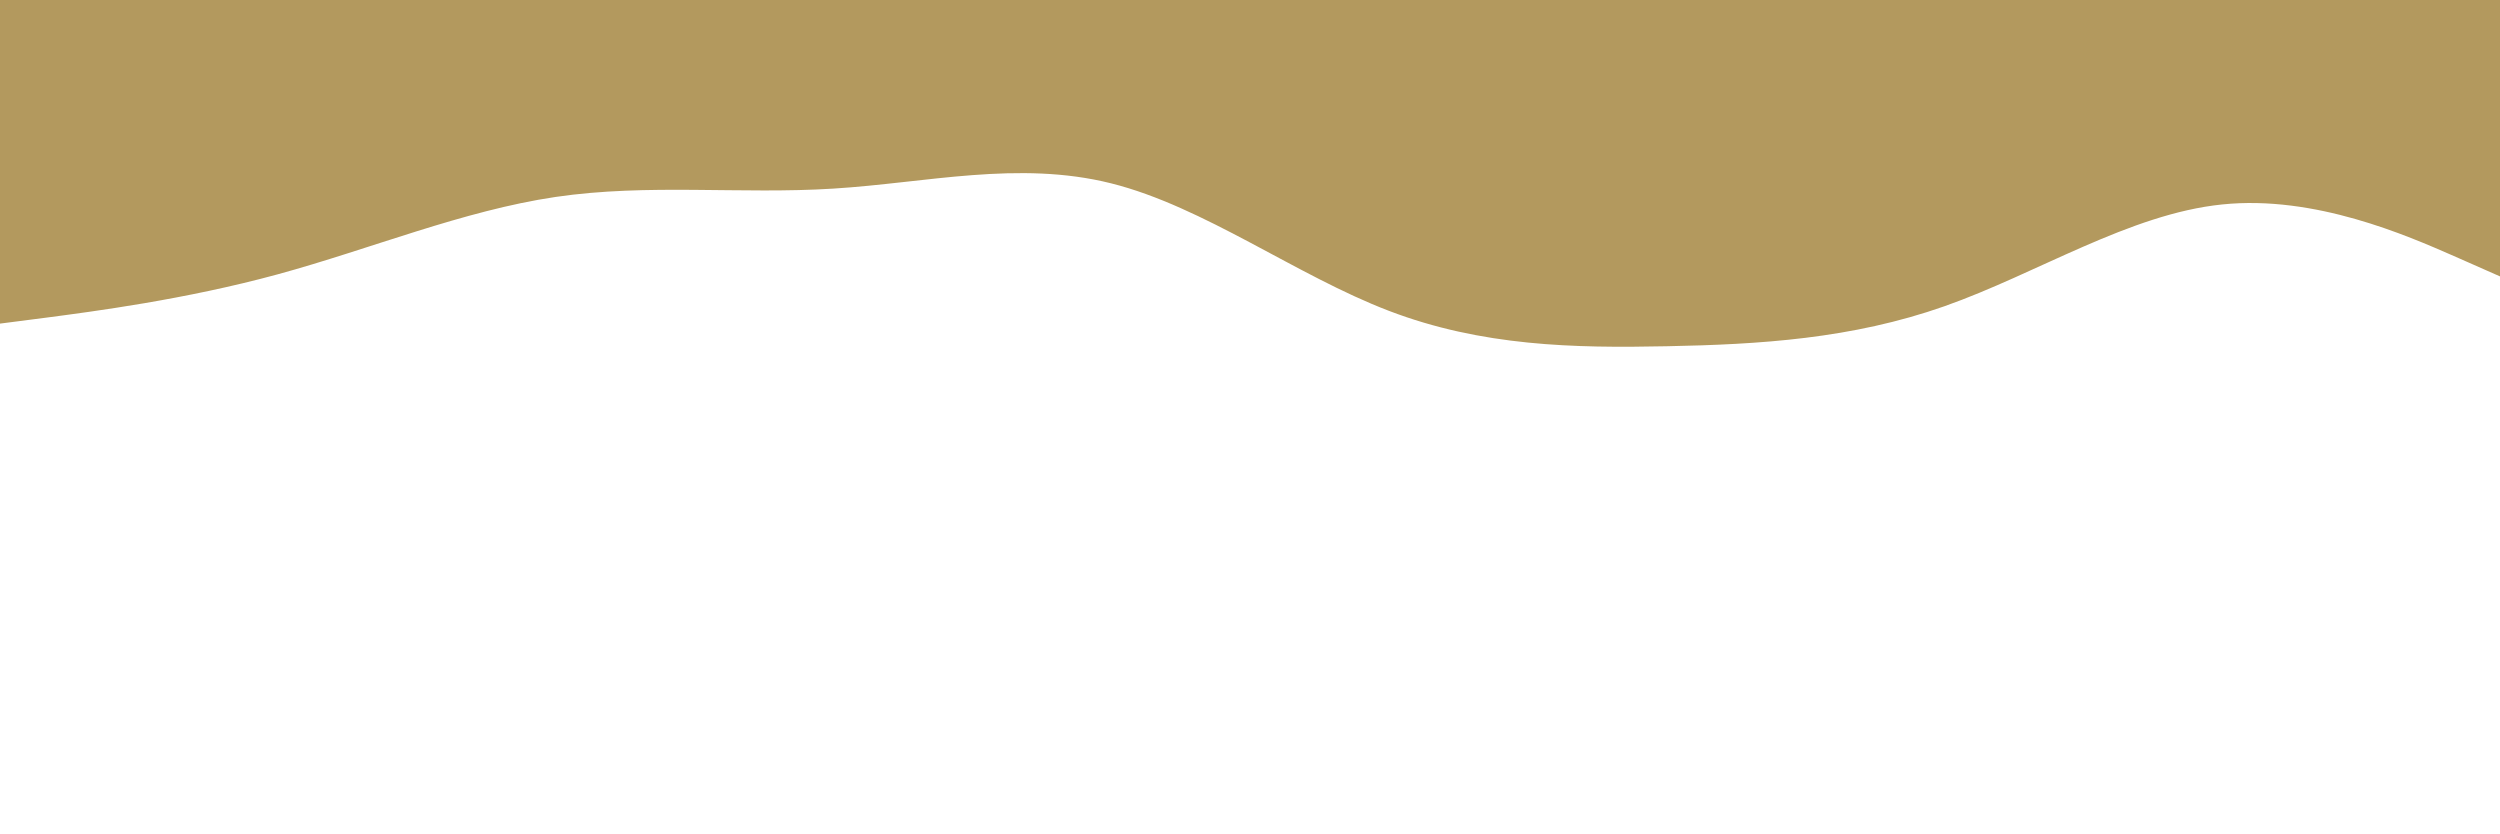
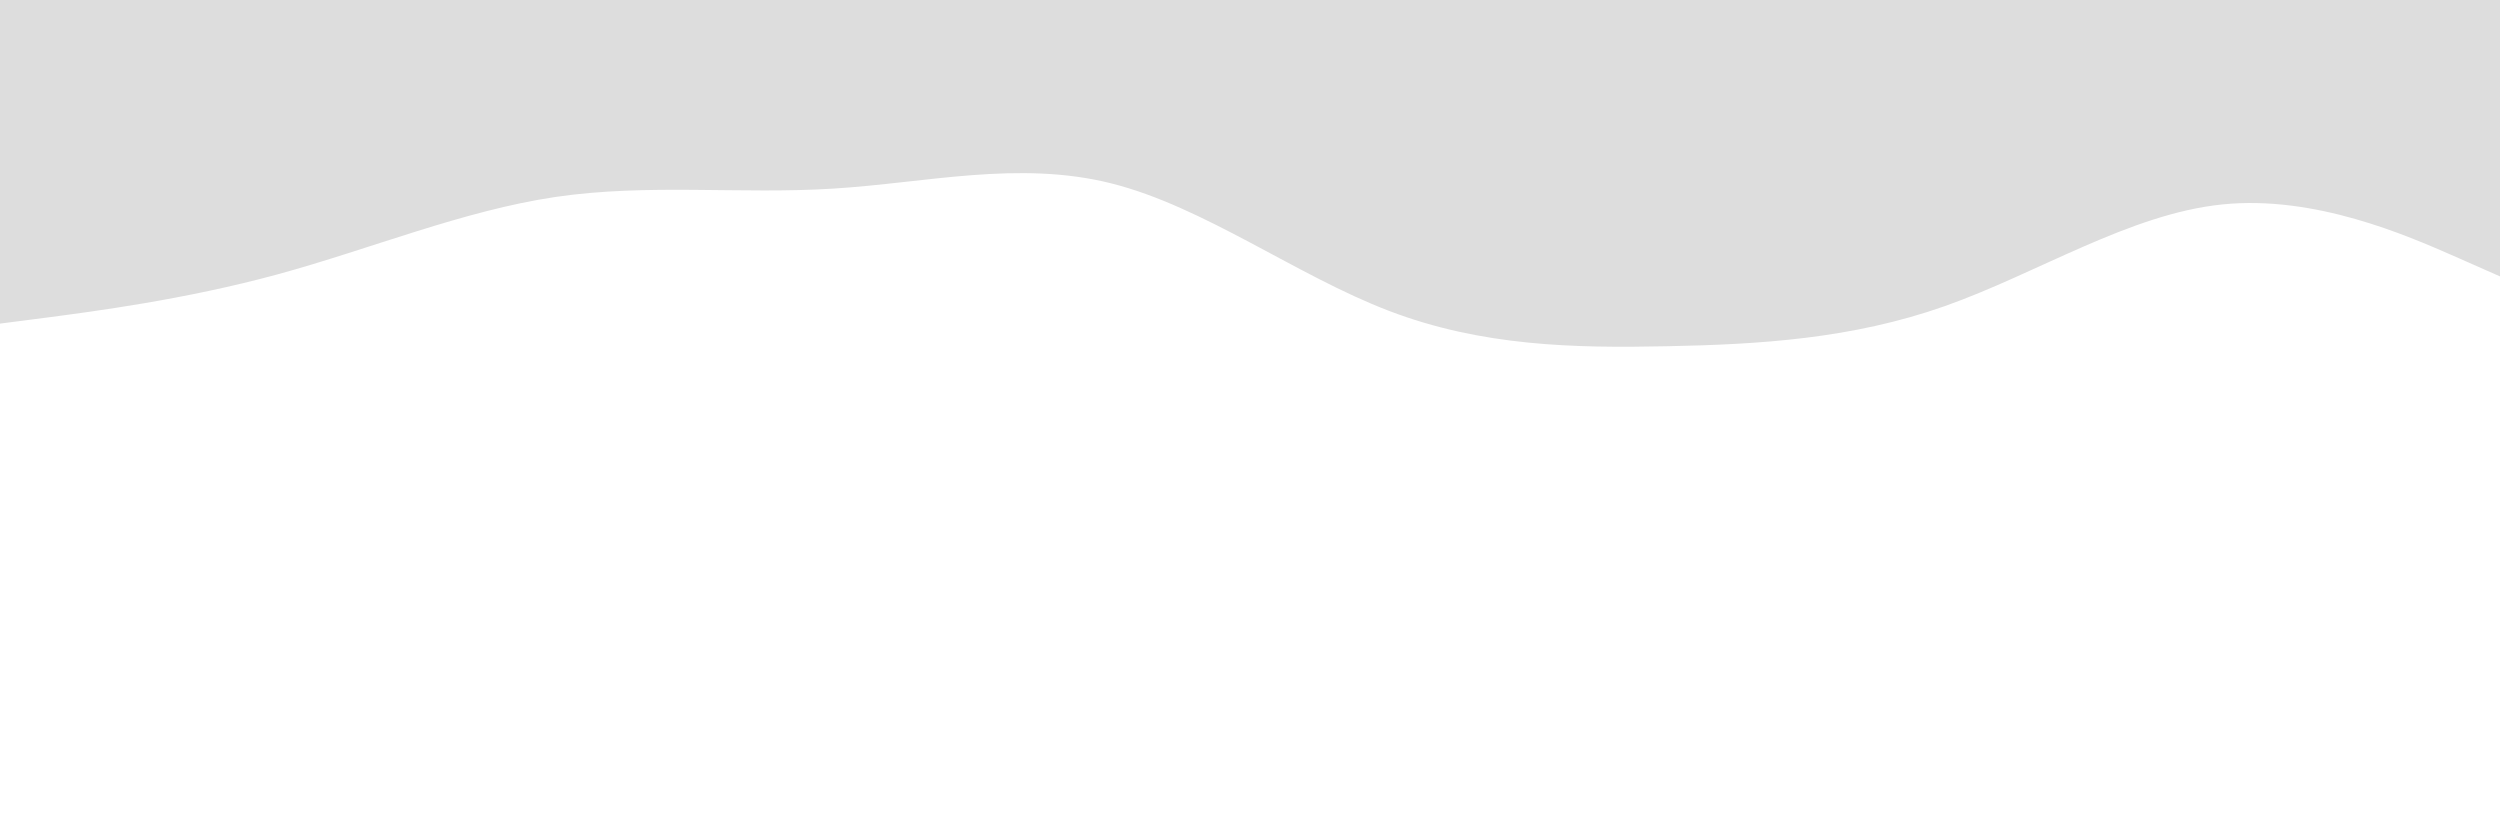
<svg xmlns="http://www.w3.org/2000/svg" id="visual" viewBox="0 0 1800 600" width="1800" height="600" version="1.1">
  <rect x="0" y="0" width="1800" height="600" fill="#00122000" />
-   <path d="M0 233L33.3 228.7C66.7 224.3 133.3 215.7 200 197.5C266.7 179.3 333.3 151.7 400 141.8C466.7 132 533.3 140 600 135.8C666.7 131.7 733.3 115.3 800 132C866.7 148.7 933.3 198.3 1000 223.8C1066.7 249.3 1133.3 250.7 1200 249.3C1266.7 248 1333.3 244 1400 220.5C1466.7 197 1533.3 154 1600 147.2C1666.7 140.3 1733.3 169.7 1766.7 184.3L1800 199L1800 0L1766.7 0C1733.3 0 1666.7 0 1600 0C1533.3 0 1466.7 0 1400 0C1333.3 0 1266.7 0 1200 0C1133.3 0 1066.7 0 1000 0C933.3 0 866.7 0 800 0C733.3 0 666.7 0 600 0C533.3 0 466.7 0 400 0C333.3 0 266.7 0 200 0C133.3 0 66.7 0 33.3 0L0 0Z" fill="#b3995e" />
+   <path d="M0 233L33.3 228.7C66.7 224.3 133.3 215.7 200 197.5C266.7 179.3 333.3 151.7 400 141.8C466.7 132 533.3 140 600 135.8C666.7 131.7 733.3 115.3 800 132C866.7 148.7 933.3 198.3 1000 223.8C1066.7 249.3 1133.3 250.7 1200 249.3C1266.7 248 1333.3 244 1400 220.5C1466.7 197 1533.3 154 1600 147.2C1666.7 140.3 1733.3 169.7 1766.7 184.3L1800 199L1800 0L1766.7 0C1733.3 0 1666.7 0 1600 0C1533.3 0 1466.7 0 1400 0C1333.3 0 1266.7 0 1200 0C1133.3 0 1066.7 0 1000 0C933.3 0 866.7 0 800 0C733.3 0 666.7 0 600 0C533.3 0 466.7 0 400 0C333.3 0 266.7 0 200 0C133.3 0 66.7 0 33.3 0L0 0Z" fill="#dddddd" />
</svg>
